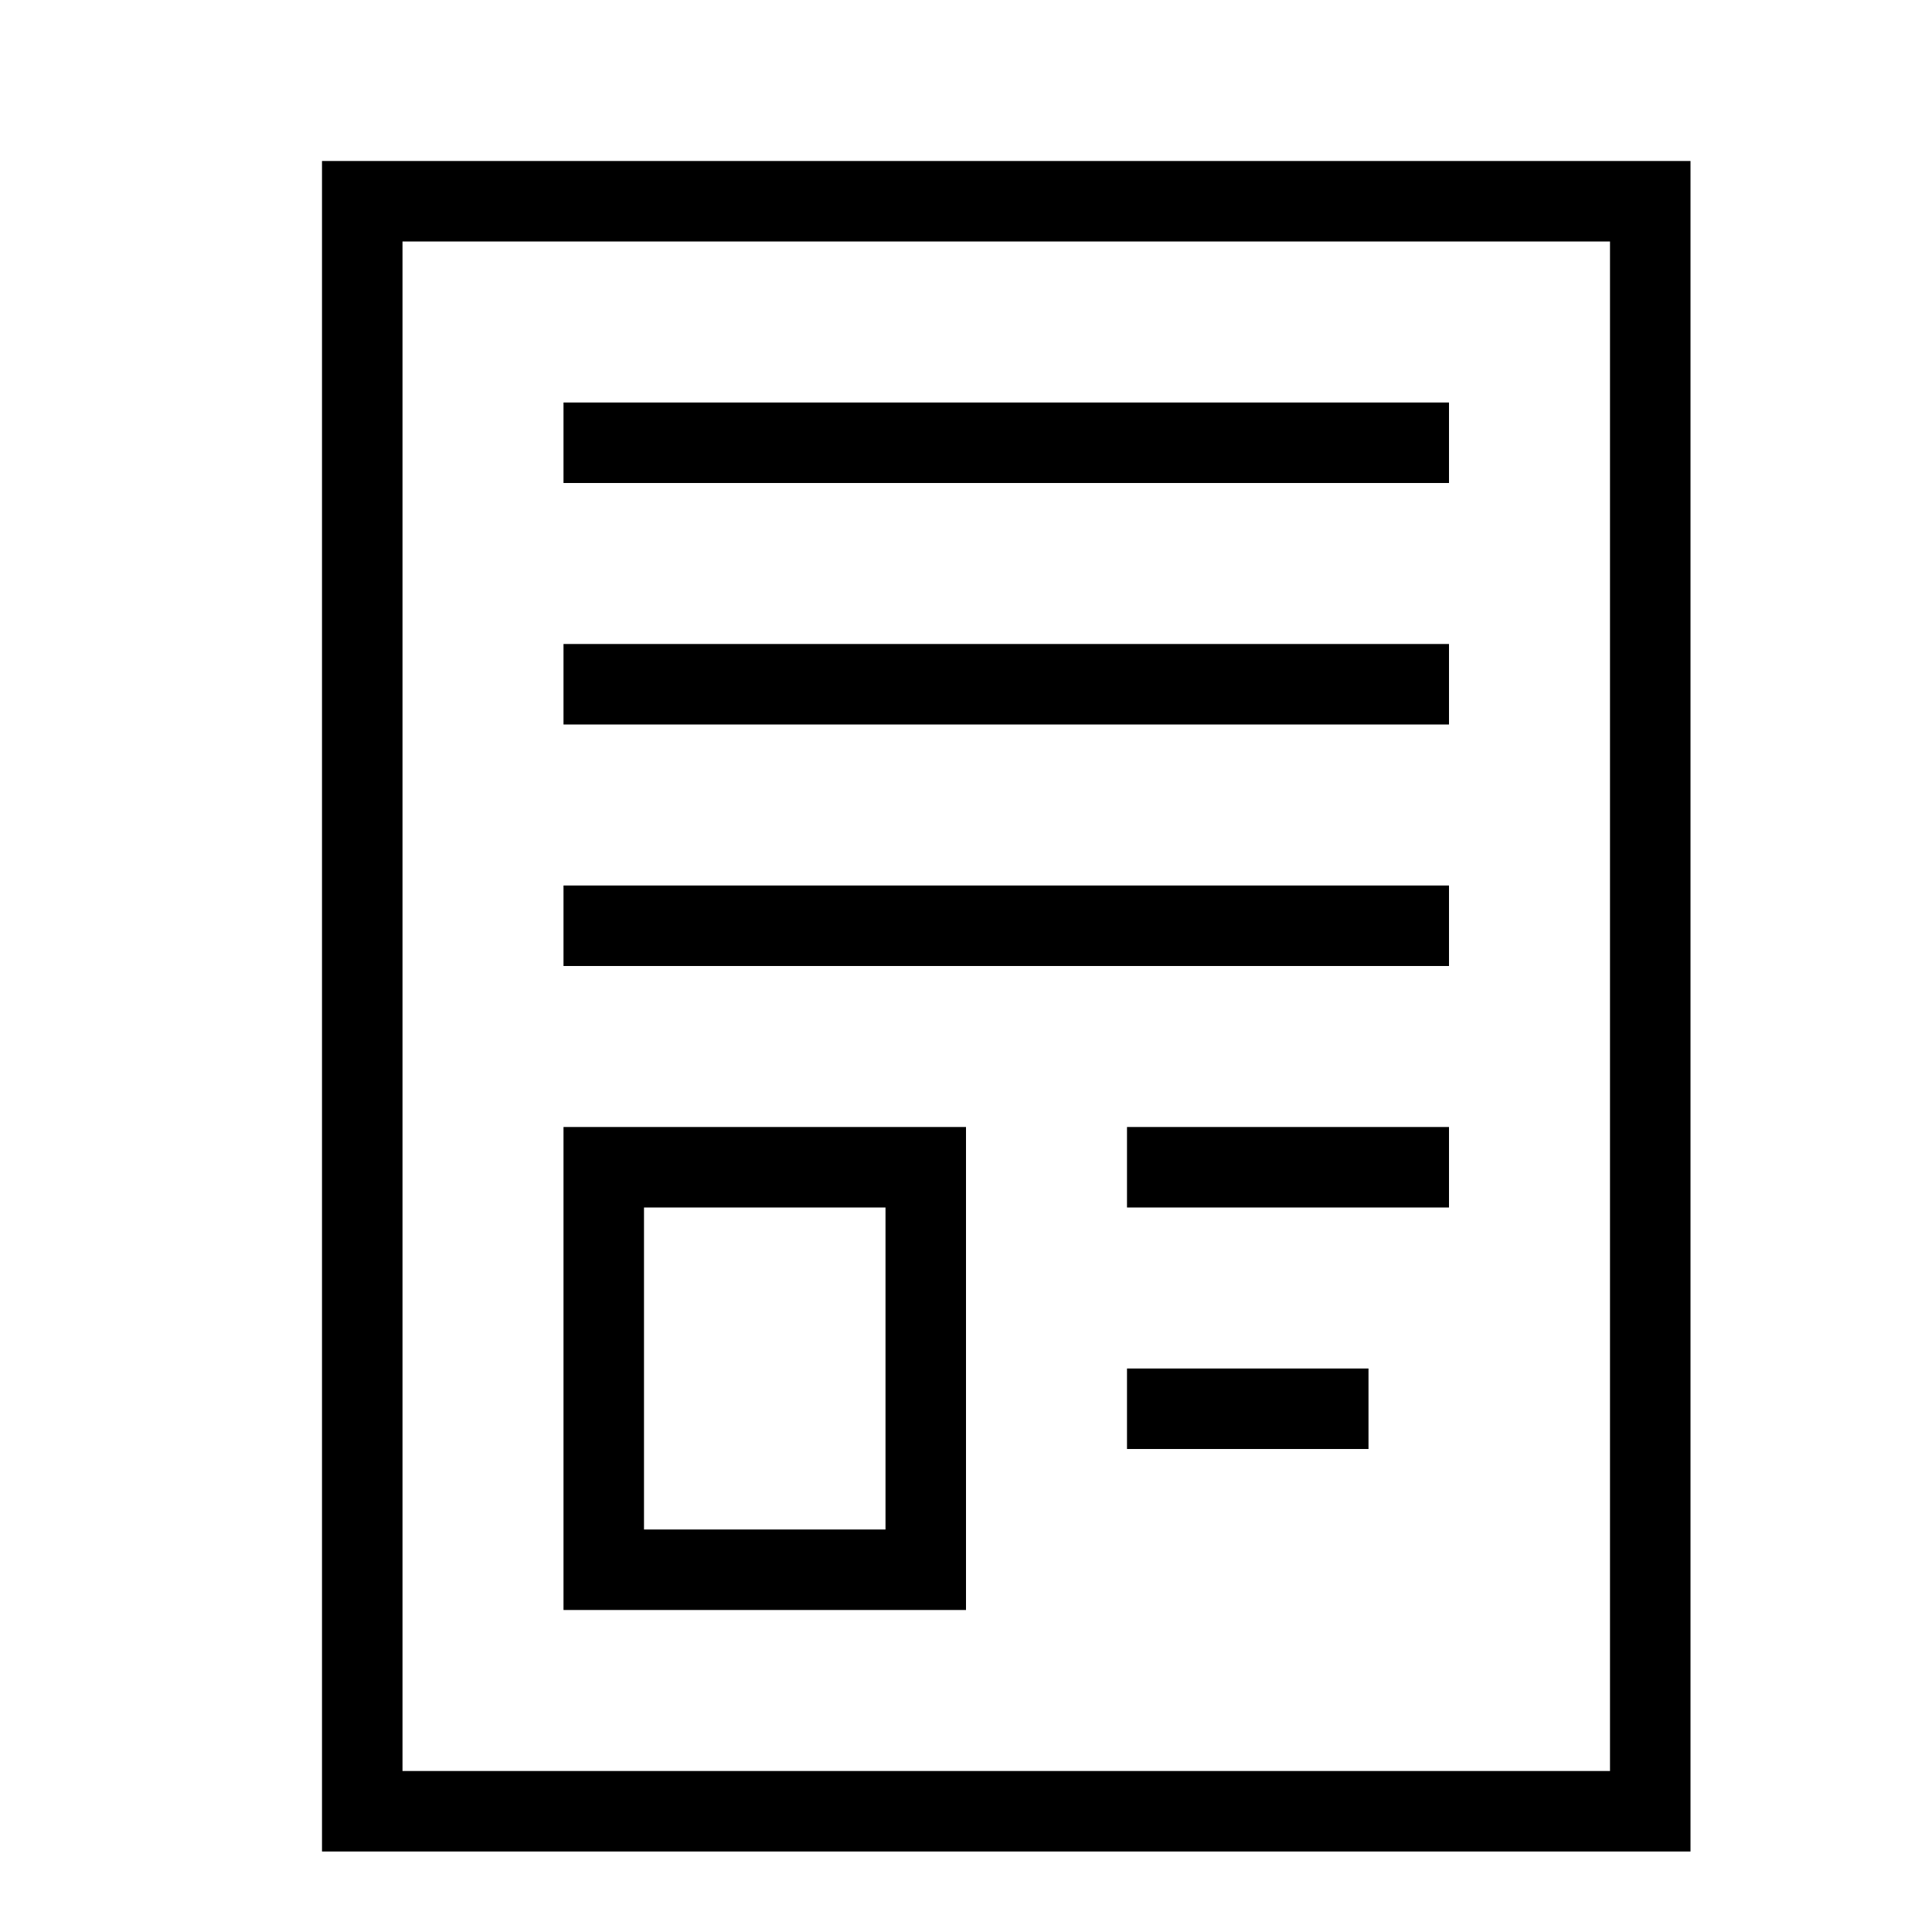
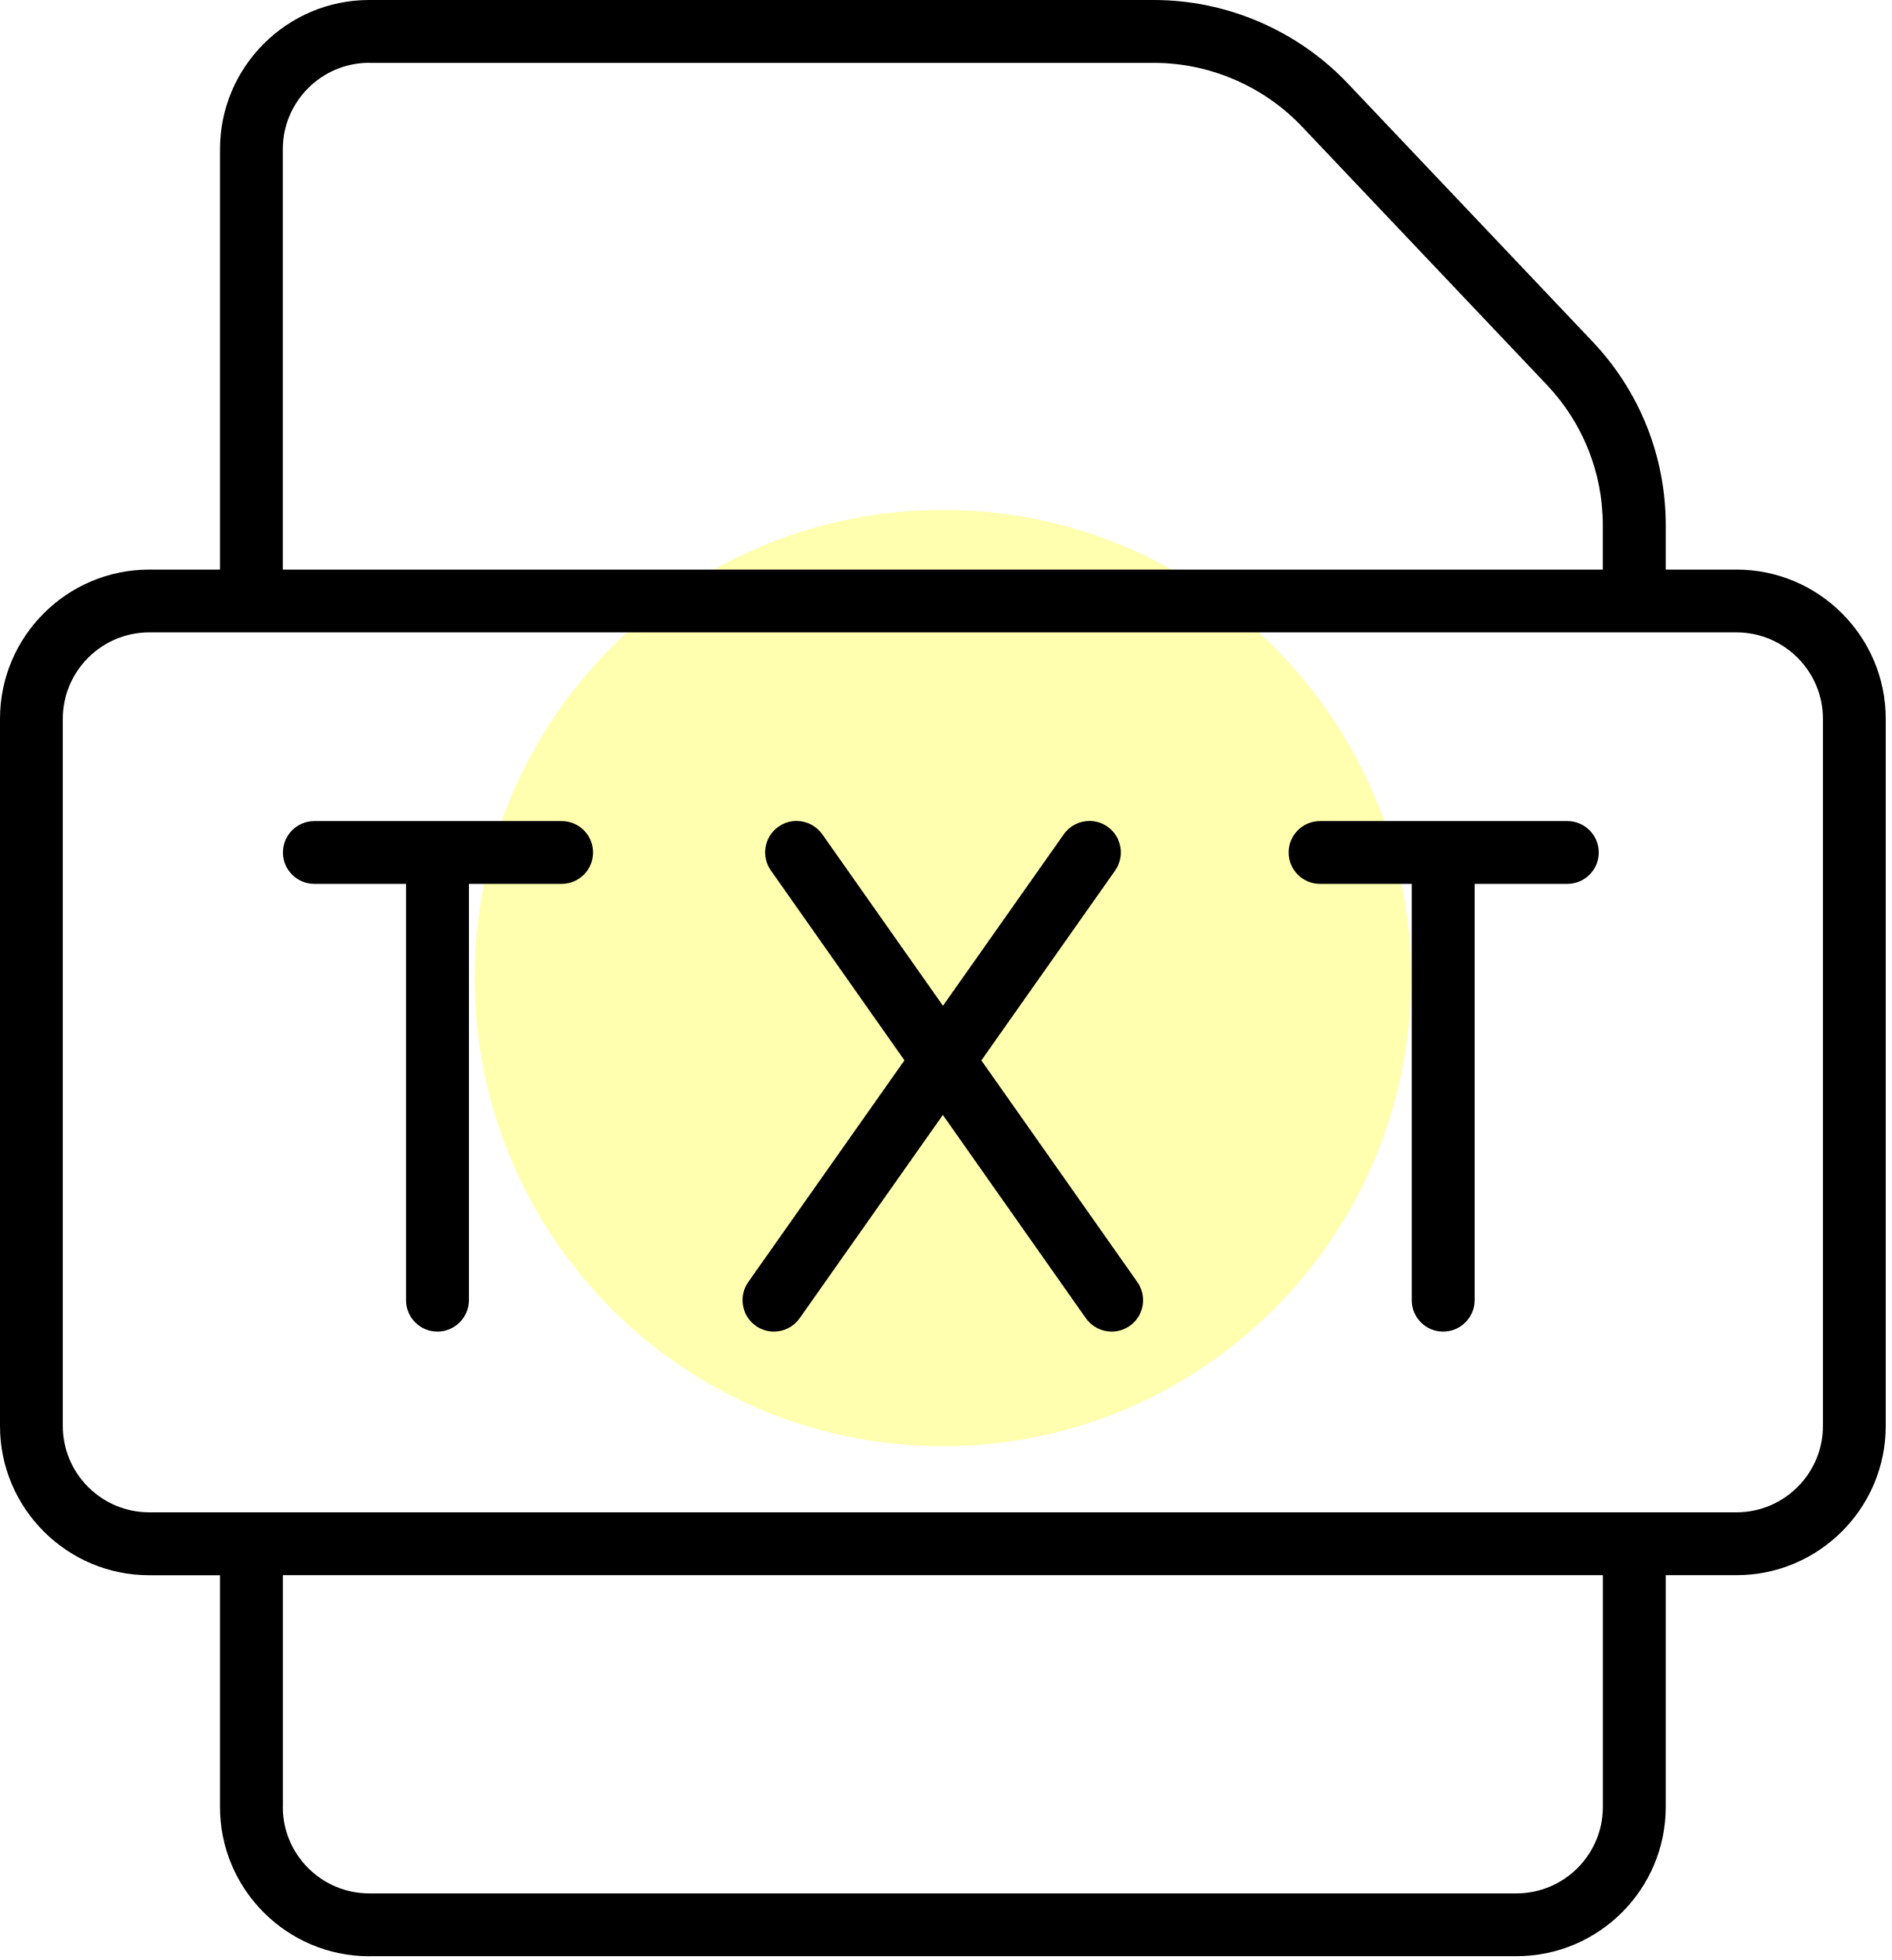
- <svg xmlns="http://www.w3.org/2000/svg" width="800px" height="800px" viewBox="0 0 24 24">
-   <path d="M18 6H7V5h11zm0 2H7v1h11zm0 3H7v1h11zm-4 4h4v-1h-4zm0 3h3v-1h-3zm-2 2H7v-6h5zm-1-5H8v4h3zm10 8H4V2h17zM20 3H5v19h15z" />
-   <path fill="none" d="M0 0h24v24H0z" />
+ <svg xmlns="http://www.w3.org/2000/svg" width="303" height="314" viewBox="0 0 303 314" fill="none">
+   <path d="M151.029 231.69C192.451 231.69 226.029 198.112 226.029 156.69C226.029 115.269 192.451 81.69 151.029 81.69C109.608 81.69 76.029 115.269 76.029 156.69C76.029 198.112 109.608 231.69 151.029 231.69Z" fill="#ffffaf" />
+   <path d="M59.15 313.4C45.96 313.4 35.24 302.67 35.24 289.49V252.36H23.91C10.72 252.36 0 241.63 0 228.45V115.16C0 101.97 10.73 91.25 23.91 91.25H35.24V23.91C35.24 10.72 45.97 0 59.15 0H184.82C196.51 0 207.83 4.87 215.88 13.35L255.09 54.71C262.66 62.69 266.83 73.15 266.83 84.15V91.25H278.16C291.35 91.25 302.07 101.98 302.07 115.16V228.44C302.07 241.63 291.34 252.35 278.16 252.35H266.83V289.48C266.83 302.67 256.1 313.39 242.92 313.39H59.15V313.4ZM45.3 289.48C45.3 297.11 51.51 303.33 59.15 303.33H242.91C250.54 303.33 256.76 297.12 256.76 289.48V252.35H45.31V289.48H45.3ZM23.91 101.31C16.28 101.31 10.06 107.52 10.06 115.16V228.44C10.06 236.07 16.27 242.28 23.91 242.28H278.16C285.79 242.28 292.01 236.07 292.01 228.44V115.16C292.01 107.53 285.8 101.31 278.16 101.31H23.91ZM59.15 10.06C51.52 10.06 45.3 16.27 45.3 23.91V91.25H256.75V84.15C256.75 75.74 253.56 67.74 247.77 61.64L208.56 20.28C202.41 13.79 193.75 10.07 184.81 10.07H59.15V10.06Z" fill="#000000" />
+   <path d="M70.07 213.33C67.29 213.33 65.04 211.07 65.04 208.3V141.6H50.35C47.57 141.6 45.32 139.34 45.32 136.57C45.32 133.79 47.58 131.54 50.35 131.54H89.97C92.75 131.54 95 133.8 95 136.57C95 139.35 92.74 141.6 89.97 141.6H75.12V208.3C75.1 211.07 72.84 213.33 70.07 213.33Z" fill="#000000" />
+   <path d="M231.17 213.33C228.39 213.33 226.14 211.07 226.14 208.3V141.6H211.45C208.67 141.6 206.42 139.34 206.42 136.57C206.42 133.79 208.68 131.54 211.45 131.54H251.07C253.85 131.54 256.1 133.8 256.1 136.57C256.1 139.35 253.84 141.6 251.07 141.6H236.22V208.3C236.21 211.07 233.95 213.33 231.17 213.33Z" fill="#000000" />
+   <path d="M178.071 213.329C176.431 213.329 174.891 212.529 173.941 211.189L151.031 178.619L128.091 211.189C127.151 212.529 125.611 213.329 123.971 213.329C122.931 213.329 121.931 213.009 121.081 212.409C119.981 211.639 119.251 210.479 119.021 209.149C118.791 207.819 119.091 206.489 119.861 205.389L144.881 169.869L123.481 139.449C121.881 137.179 122.431 134.029 124.701 132.439C125.551 131.839 126.551 131.52 127.591 131.52C129.231 131.52 130.771 132.319 131.721 133.659L151.051 161.129L170.401 133.659C171.341 132.319 172.881 131.52 174.521 131.52C175.561 131.52 176.561 131.839 177.411 132.439C179.681 134.039 180.221 137.189 178.631 139.459L157.201 169.879L182.191 205.399C182.961 206.499 183.261 207.839 183.031 209.159C182.801 210.489 182.071 211.639 180.971 212.409C180.101 213.009 179.101 213.329 178.071 213.329Z" fill="#000000" />
</svg>
